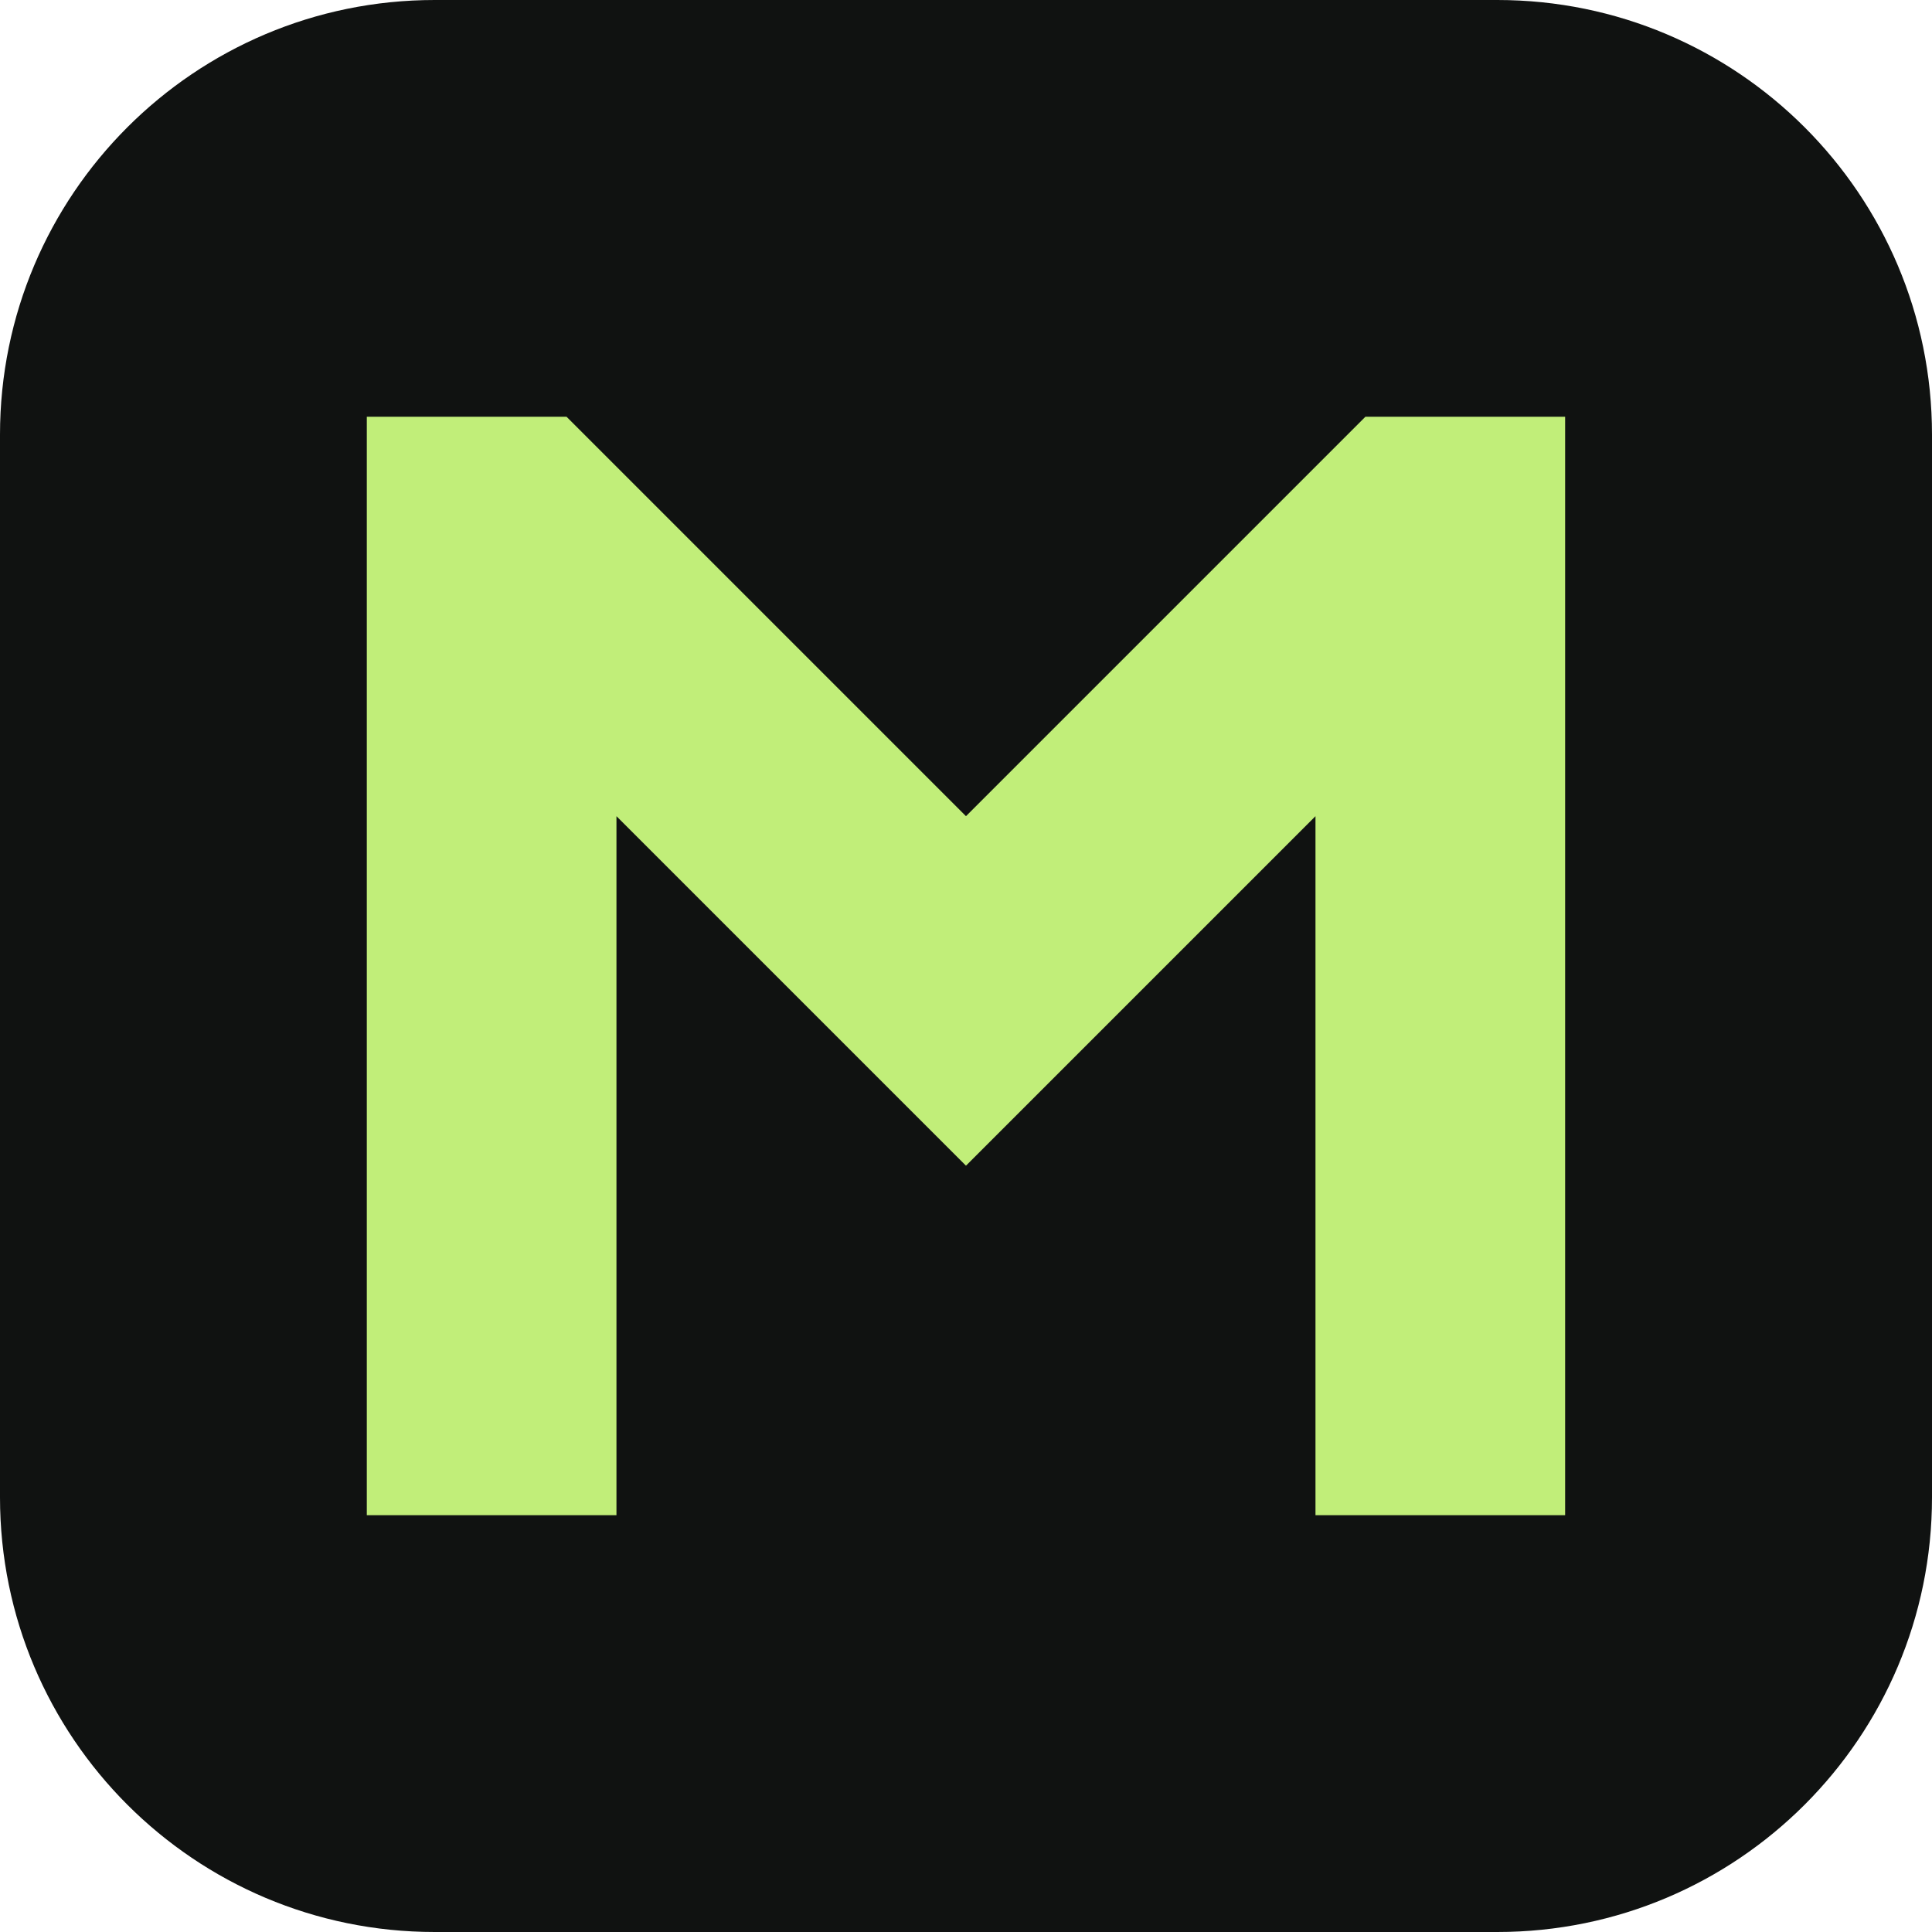
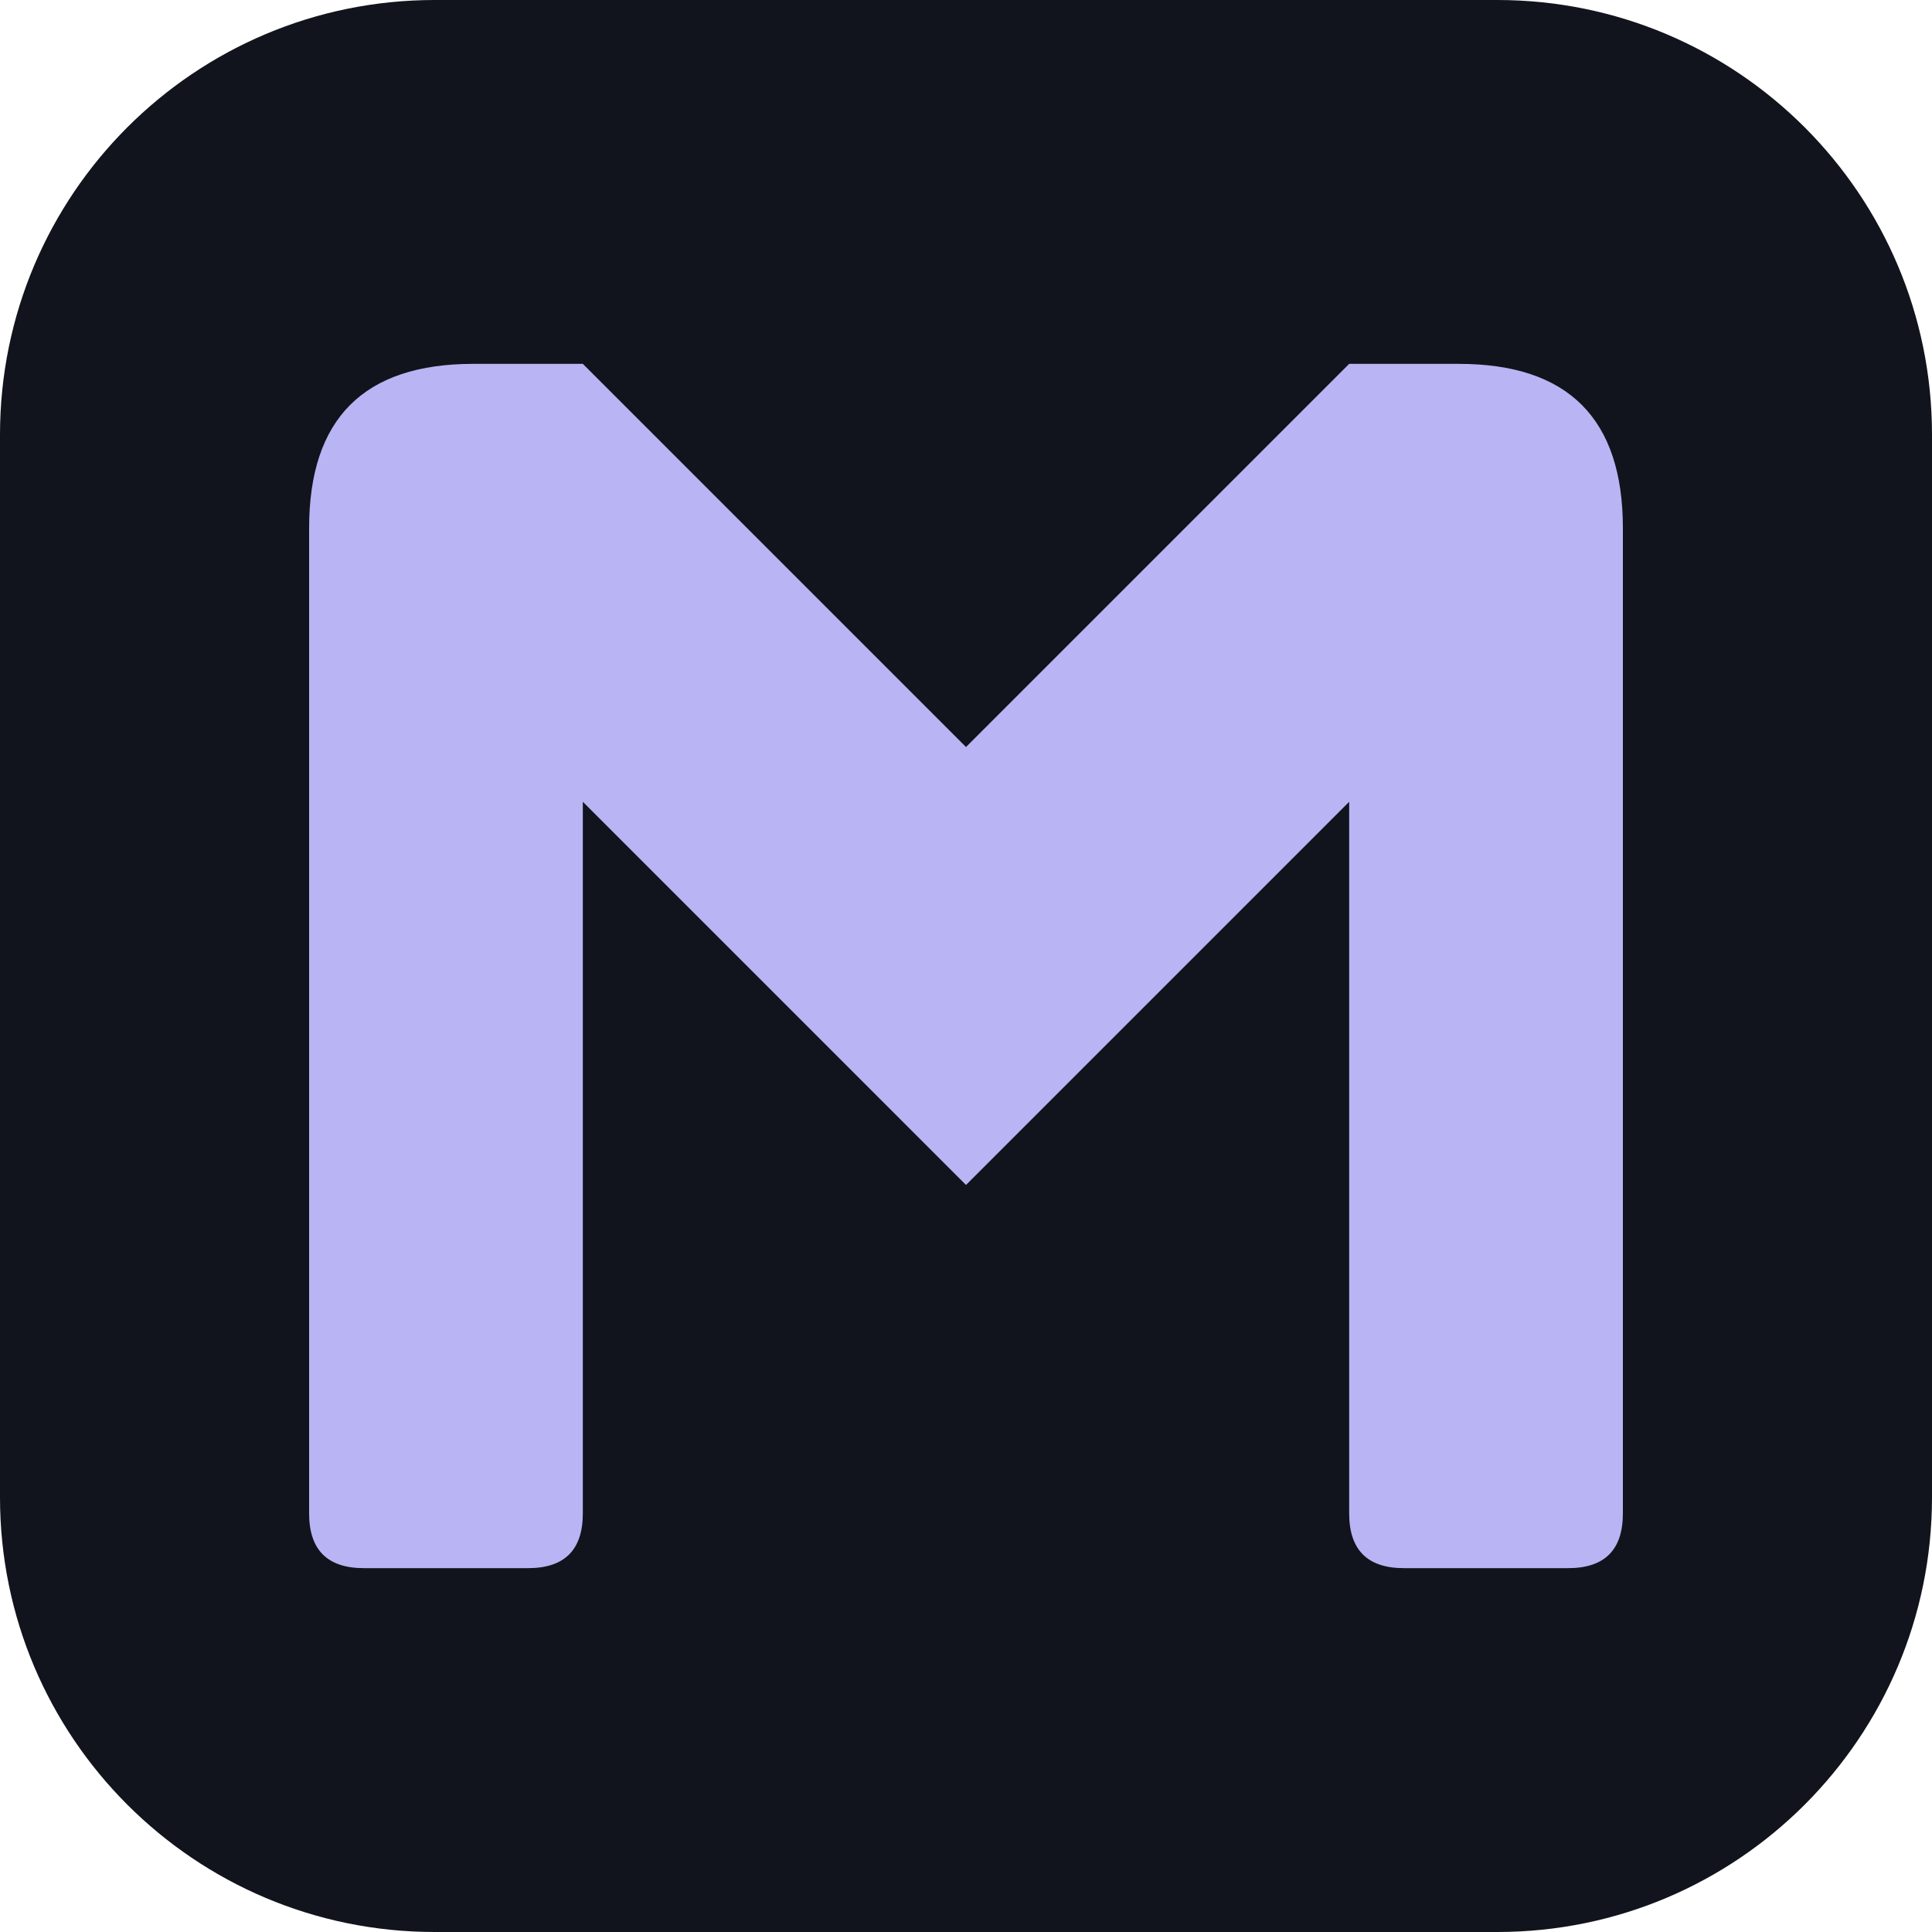
- <svg xmlns="http://www.w3.org/2000/svg" viewBox="0 0 256 256" width="256" height="256">
-   <rect width="256" height="256" rx="57.6" fill="#101211" />
-   <g transform="translate(22.14 22.14) scale(0.827)" fill="#c1ee79">
-     <g fill="#c1ee79">
-       <path d="M32 216V40h32l64 64 64-64h32v176h-40V104l-56 56-56-56v112Z" />
-     </g>
+ <svg xmlns="http://www.w3.org/2000/svg" viewBox="0 0 256 256" width="256" height="256" role="img" aria-labelledby="title">
+   <rect width="256" height="256" rx="57.6" fill="#11141C" />
+   <g transform="translate(11.9467 11.9467) scale(0.906667)">
+     <path fill="#B9B5F4" d="M40 216Q32 216 32 208V64Q32 40 56 40H72L128 96L184 40H200Q224 40 224 64V208Q224 216 216 216H192Q184 216 184 208V104L128 160L72 104V208Q72 216 64 216Z" />
  </g>
</svg>
